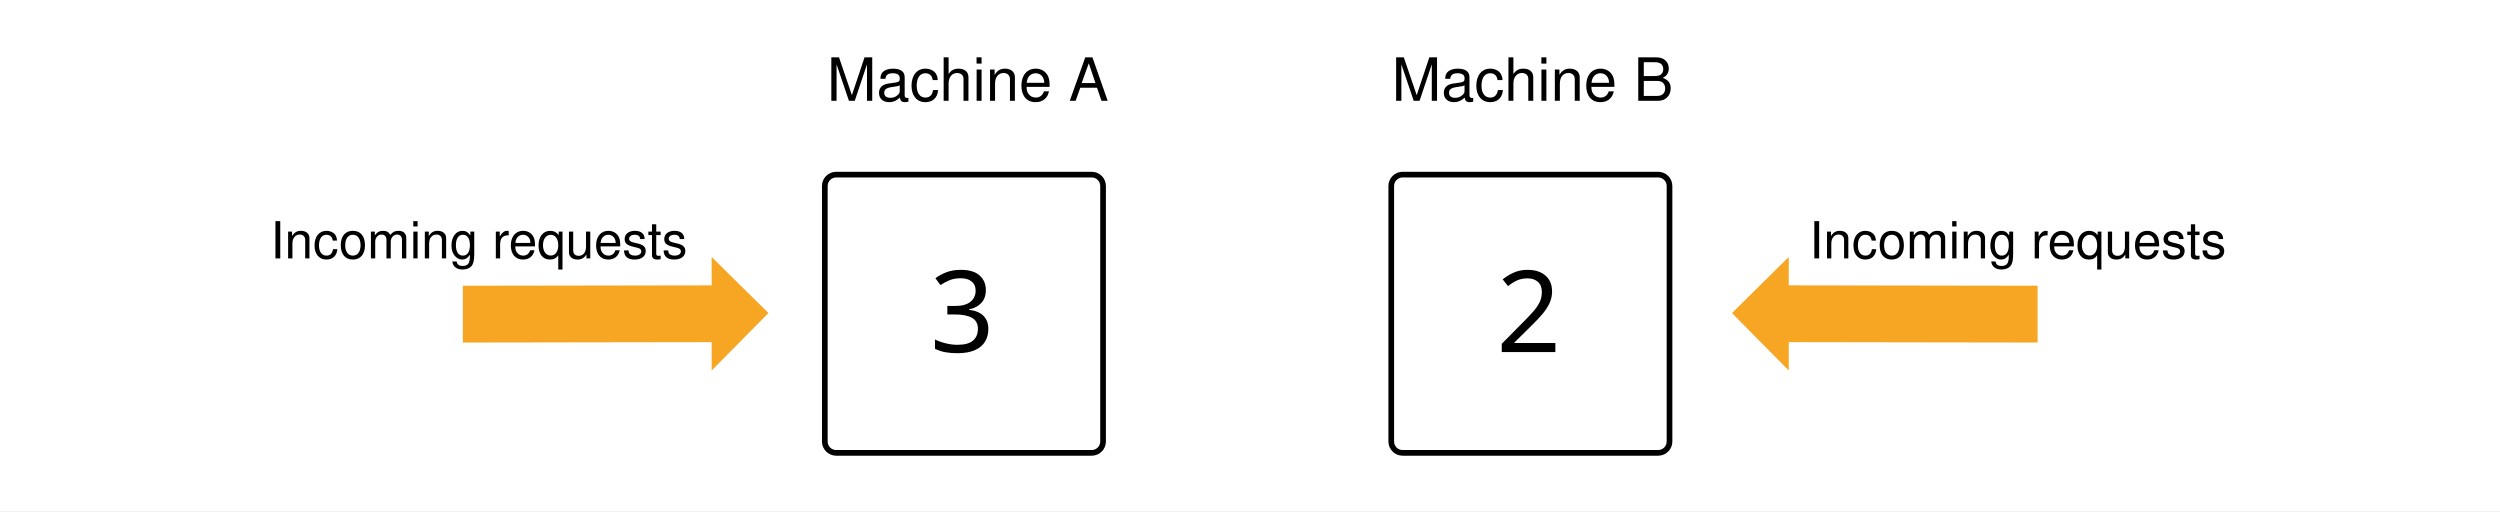
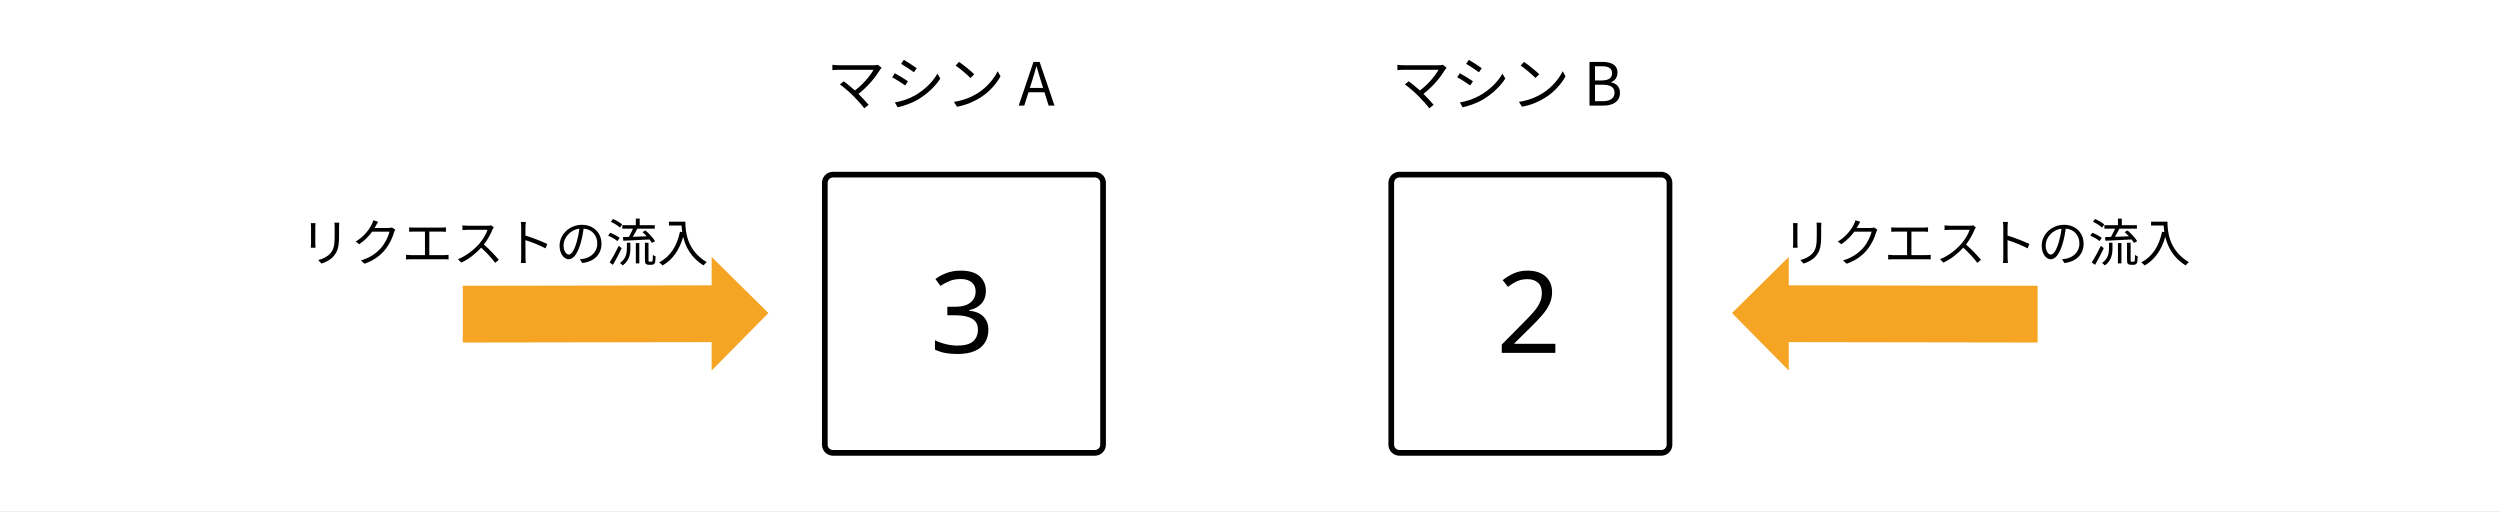
- <svg xmlns="http://www.w3.org/2000/svg" width="1761px" height="360px" viewBox="0 0 1761 360" version="1.1">
-   <defs />
-   <g id="Page-1" stroke="none" stroke-width="1" fill="none" fill-rule="evenodd">
-     <g id="simple-counter2">
-       <rect id="Background" fill="#FFFFFF" x="0" y="0" width="1761" height="360" />
-       <rect id="Rectangle-1" stroke="#000000" stroke-width="4" x="980" y="123" width="196" height="196" rx="8" />
-       <text id="3" font-family="FiraMono-Regular, Fira Mono" font-size="80" font-weight="normal" fill="#000000">
-         <tspan x="655" y="248">3</tspan>
-       </text>
-       <text id="2" font-family="FiraMono-Regular, Fira Mono" font-size="80" font-weight="normal" fill="#000000">
-         <tspan x="1054" y="248">2</tspan>
-       </text>
-       <rect id="Rectangle-1" stroke="#000000" stroke-width="4" x="581" y="123" width="196" height="196" rx="8" />
-       <text id="Machine-B" font-family="Helvetica" font-size="42" font-weight="normal" fill="#000000">
-         <tspan x="980.283" y="71">Machine B</tspan>
-       </text>
-       <text id="Machine-A" font-family="Helvetica" font-size="42" font-weight="normal" fill="#000000">
-         <tspan x="582.432" y="71">Machine A</tspan>
-       </text>
-       <polygon id="Path-1-Copy-2" fill="#F6A623" transform="translate(1327.645, 221) scale(-1, 1) translate(-1327.645, -221) " points="1220 201.291 1395.291 201 1395.291 181 1435.291 220.498 1395.291 261 1395.291 241 1220 241.291" />
-       <text id="Incoming-requests" font-family="Helvetica" font-size="36" font-weight="normal" fill="#000000">
-         <tspan x="1274.424" y="182">Incoming requests</tspan>
-       </text>
-       <polygon id="Path-1-Copy-2" fill="#F6A623" points="326 201.291 501.291 201 501.291 181 541.291 220.498 501.291 261 501.291 241 326 241.291" />
-       <text id="Incoming-requests" font-family="Helvetica" font-size="36" font-weight="normal" fill="#000000">
-         <tspan x="190.424" y="182">Incoming requests</tspan>
-       </text>
-     </g>
+ <svg xmlns="http://www.w3.org/2000/svg" width="1761" height="360">
+   <path fill="rgb(255,255,255)" stroke="none" d="M0 0L1761 0L1761 360L0 360L0 0Z" />
+   <defs>
+     <clipPath id="clip_0">
+       <path d="M1170 121L986 121Q985.795 121 985.592 121.009Q985.388 121.019 985.186 121.037Q984.985 121.056 984.785 121.084Q984.585 121.112 984.388 121.149Q984.192 121.186 983.998 121.232Q983.804 121.278 983.613 121.334Q983.423 121.389 983.236 121.453Q983.049 121.517 982.867 121.591Q982.684 121.664 982.506 121.745Q982.328 121.827 982.155 121.917Q981.982 122.007 981.814 122.106Q981.646 122.204 981.484 122.311Q981.322 122.417 981.166 122.532Q981.009 122.646 980.859 122.768Q980.709 122.89 980.566 123.02Q980.422 123.149 980.286 123.286Q980.149 123.422 980.02 123.566Q979.89 123.709 979.768 123.859Q979.646 124.009 979.532 124.166Q979.417 124.322 979.311 124.484Q979.204 124.646 979.106 124.814Q979.007 124.982 978.917 125.155Q978.827 125.328 978.745 125.506Q978.664 125.684 978.591 125.867Q978.518 126.049 978.453 126.236Q978.389 126.423 978.334 126.613Q978.279 126.804 978.232 126.998Q978.186 127.192 978.149 127.389Q978.112 127.585 978.084 127.785Q978.056 127.985 978.037 128.186Q978.019 128.388 978.009 128.592Q978 128.795 978 129L978 313Q978 313.205 978.009 313.408Q978.019 313.612 978.037 313.814Q978.056 314.016 978.084 314.215Q978.112 314.415 978.149 314.612Q978.186 314.808 978.232 315.002Q978.279 315.196 978.334 315.387Q978.389 315.577 978.453 315.764Q978.518 315.951 978.591 316.133Q978.664 316.316 978.745 316.494Q978.827 316.672 978.917 316.845Q979.007 317.018 979.106 317.186Q979.204 317.354 979.311 317.516Q979.417 317.678 979.532 317.834Q979.646 317.991 979.768 318.141Q979.89 318.291 980.02 318.434Q980.149 318.578 980.286 318.714Q980.422 318.851 980.566 318.98Q980.709 319.11 980.859 319.232Q981.009 319.354 981.166 319.468Q981.322 319.583 981.484 319.689Q981.646 319.796 981.814 319.894Q981.982 319.993 982.155 320.083Q982.328 320.173 982.506 320.255Q982.684 320.336 982.867 320.41Q983.049 320.483 983.236 320.547Q983.423 320.611 983.613 320.666Q983.804 320.722 983.998 320.768Q984.192 320.814 984.389 320.851Q984.585 320.888 984.785 320.916Q984.985 320.944 985.186 320.963Q985.388 320.981 985.592 320.991Q985.795 321 986 321L1170 321Q1170.21 321 1170.41 320.991Q1170.61 320.981 1170.81 320.963Q1171.02 320.944 1171.22 320.916Q1171.41 320.888 1171.61 320.851Q1171.81 320.814 1172 320.768Q1172.2 320.722 1172.39 320.666Q1172.58 320.611 1172.76 320.547Q1172.95 320.483 1173.13 320.41Q1173.32 320.336 1173.49 320.255Q1173.67 320.173 1173.84 320.083Q1174.02 319.993 1174.19 319.894Q1174.35 319.796 1174.52 319.689Q1174.68 319.583 1174.83 319.469Q1174.99 319.354 1175.14 319.232Q1175.29 319.11 1175.43 318.98Q1175.58 318.851 1175.71 318.714Q1175.85 318.578 1175.98 318.434Q1176.11 318.291 1176.23 318.141Q1176.35 317.991 1176.47 317.834Q1176.58 317.678 1176.69 317.516Q1176.8 317.354 1176.89 317.186Q1176.99 317.018 1177.08 316.845Q1177.17 316.672 1177.26 316.494Q1177.34 316.316 1177.41 316.133Q1177.48 315.951 1177.55 315.764Q1177.61 315.577 1177.67 315.387Q1177.72 315.196 1177.77 315.002Q1177.81 314.808 1177.85 314.612Q1177.89 314.415 1177.92 314.215Q1177.94 314.016 1177.96 313.814Q1177.98 313.612 1177.99 313.408Q1178 313.205 1178 313L1178 129Q1178 128.795 1177.99 128.592Q1177.98 128.388 1177.96 128.186Q1177.94 127.985 1177.92 127.785Q1177.89 127.585 1177.85 127.389Q1177.81 127.192 1177.77 126.998Q1177.72 126.804 1177.67 126.613Q1177.61 126.423 1177.55 126.236Q1177.48 126.049 1177.41 125.867Q1177.34 125.684 1177.26 125.506Q1177.17 125.328 1177.08 125.155Q1176.99 124.982 1176.89 124.814Q1176.8 124.646 1176.69 124.484Q1176.58 124.322 1176.47 124.166Q1176.35 124.009 1176.23 123.859Q1176.11 123.709 1175.98 123.566Q1175.85 123.422 1175.71 123.286Q1175.58 123.149 1175.43 123.02Q1175.29 122.89 1175.14 122.768Q1174.99 122.646 1174.83 122.532Q1174.68 122.417 1174.52 122.311Q1174.35 122.204 1174.19 122.106Q1174.02 122.007 1173.84 121.917Q1173.67 121.827 1173.49 121.745Q1173.32 121.664 1173.13 121.591Q1172.95 121.517 1172.76 121.453Q1172.58 121.389 1172.39 121.334Q1172.2 121.278 1172 121.232Q1171.81 121.186 1171.61 121.149Q1171.41 121.112 1171.22 121.084Q1171.02 121.056 1170.81 121.037Q1170.61 121.019 1170.41 121.009Q1170.21 121 1170 121Z" clip-rule="evenodd" />
+     </clipPath>
+   </defs>
+   <g clip-path="url(#clip_0)">
+     <path fill="none" stroke="rgb(0,0,0)" stroke-width="8" stroke-miterlimit="4" transform="translate(978 121)" d="M8 0L192 0Q192.205 0 192.408 0.009Q192.612 0.019 192.814 0.037Q193.015 0.056 193.215 0.084Q193.415 0.112 193.612 0.149Q193.808 0.186 194.002 0.232Q194.196 0.278 194.387 0.334Q194.577 0.389 194.764 0.453Q194.951 0.517 195.133 0.59Q195.316 0.664 195.494 0.745Q195.672 0.827 195.845 0.917Q196.018 1.007 196.186 1.106Q196.354 1.204 196.516 1.311Q196.678 1.417 196.834 1.532Q196.991 1.646 197.141 1.768Q197.291 1.89 197.434 2.02Q197.578 2.149 197.714 2.286Q197.851 2.422 197.98 2.566Q198.11 2.709 198.232 2.859Q198.354 3.009 198.468 3.166Q198.583 3.322 198.689 3.484Q198.796 3.646 198.894 3.814Q198.993 3.982 199.083 4.155Q199.173 4.328 199.255 4.506Q199.337 4.684 199.41 4.867Q199.483 5.049 199.547 5.236Q199.611 5.423 199.666 5.613Q199.722 5.804 199.768 5.998Q199.814 6.192 199.851 6.388Q199.888 6.585 199.916 6.785Q199.944 6.985 199.963 7.186Q199.981 7.388 199.991 7.592Q200 7.795 200 8L200 192Q200 192.205 199.991 192.408Q199.981 192.612 199.963 192.814Q199.944 193.015 199.916 193.215Q199.888 193.415 199.851 193.612Q199.814 193.808 199.768 194.002Q199.722 194.196 199.666 194.387Q199.611 194.577 199.547 194.764Q199.483 194.951 199.41 195.133Q199.337 195.316 199.255 195.494Q199.173 195.672 199.083 195.845Q198.993 196.018 198.894 196.186Q198.796 196.354 198.689 196.516Q198.583 196.678 198.468 196.834Q198.354 196.991 198.232 197.141Q198.11 197.291 197.98 197.434Q197.851 197.578 197.714 197.714Q197.578 197.851 197.434 197.98Q197.291 198.11 197.141 198.232Q196.991 198.354 196.834 198.468Q196.678 198.583 196.516 198.689Q196.354 198.796 196.186 198.894Q196.018 198.993 195.845 199.083Q195.672 199.173 195.494 199.255Q195.316 199.336 195.133 199.41Q194.951 199.483 194.764 199.547Q194.577 199.611 194.387 199.666Q194.196 199.722 194.002 199.768Q193.808 199.814 193.612 199.851Q193.415 199.888 193.215 199.916Q193.015 199.944 192.814 199.963Q192.612 199.981 192.408 199.991Q192.205 200 192 200L8 200Q7.795 200 7.592 199.991Q7.388 199.981 7.186 199.963Q6.985 199.944 6.785 199.916Q6.585 199.888 6.388 199.851Q6.192 199.814 5.998 199.768Q5.804 199.722 5.613 199.666Q5.423 199.611 5.236 199.547Q5.049 199.483 4.867 199.41Q4.684 199.337 4.506 199.255Q4.328 199.173 4.155 199.083Q3.982 198.993 3.814 198.894Q3.646 198.796 3.484 198.689Q3.322 198.583 3.166 198.468Q3.009 198.354 2.859 198.232Q2.709 198.11 2.566 197.98Q2.422 197.851 2.286 197.714Q2.149 197.578 2.02 197.434Q1.89 197.291 1.768 197.141Q1.646 196.991 1.532 196.834Q1.417 196.678 1.311 196.516Q1.204 196.354 1.106 196.186Q1.007 196.018 0.917 195.845Q0.827 195.672 0.745 195.494Q0.664 195.316 0.59 195.133Q0.517 194.951 0.453 194.764Q0.389 194.577 0.334 194.387Q0.278 194.196 0.232 194.002Q0.186 193.808 0.149 193.612Q0.112 193.415 0.084 193.215Q0.056 193.015 0.037 192.814Q0.019 192.612 0.009 192.408Q0 192.205 0 192L0 8Q0 7.795 0.009 7.592Q0.019 7.388 0.037 7.186Q0.056 6.985 0.084 6.785Q0.112 6.585 0.149 6.388Q0.186 6.192 0.232 5.998Q0.278 5.804 0.334 5.613Q0.389 5.423 0.453 5.236Q0.517 5.049 0.59 4.867Q0.664 4.684 0.745 4.506Q0.827 4.328 0.917 4.155Q1.007 3.982 1.106 3.814Q1.204 3.646 1.311 3.484Q1.417 3.322 1.532 3.166Q1.646 3.009 1.768 2.859Q1.89 2.709 2.02 2.566Q2.149 2.422 2.286 2.286Q2.422 2.149 2.566 2.02Q2.709 1.89 2.859 1.768Q3.009 1.646 3.166 1.532Q3.322 1.417 3.484 1.311Q3.646 1.204 3.814 1.106Q3.982 1.007 4.155 0.917Q4.328 0.827 4.506 0.745Q4.684 0.664 4.867 0.59Q5.049 0.517 5.236 0.453Q5.423 0.389 5.613 0.334Q5.804 0.278 5.998 0.232Q6.192 0.186 6.388 0.149Q6.585 0.112 6.785 0.084Q6.985 0.056 7.186 0.037Q7.388 0.019 7.592 0.009Q7.795 0 8 0Z" />
  </g>
+   <text fill="rgb(0,0,0)" stroke="none" transform="translate(655 173)" font-size="80" font-family="Fira Mono" x="0" y="75.56">
+ 			3
+ 	</text>
+   <text fill="rgb(0,0,0)" stroke="none" transform="translate(1054 173)" font-size="80" font-family="Fira Mono" x="0" y="75.56">
+ 			2
+ 	</text>
+   <defs>
+     <clipPath id="clip_1">
+       <path d="M771 121L587 121Q586.795 121 586.592 121.009Q586.388 121.019 586.186 121.037Q585.985 121.056 585.785 121.084Q585.586 121.112 585.389 121.149Q585.192 121.186 584.998 121.232Q584.804 121.278 584.613 121.334Q584.423 121.389 584.236 121.453Q584.049 121.517 583.867 121.591Q583.684 121.664 583.506 121.745Q583.328 121.827 583.155 121.917Q582.982 122.007 582.814 122.106Q582.646 122.204 582.484 122.311Q582.322 122.417 582.166 122.532Q582.009 122.646 581.859 122.768Q581.709 122.89 581.566 123.02Q581.422 123.149 581.286 123.286Q581.149 123.422 581.02 123.566Q580.89 123.709 580.768 123.859Q580.646 124.009 580.532 124.166Q580.417 124.322 580.311 124.484Q580.204 124.646 580.106 124.814Q580.007 124.982 579.917 125.155Q579.827 125.328 579.745 125.506Q579.664 125.684 579.591 125.867Q579.518 126.049 579.453 126.236Q579.389 126.423 579.334 126.613Q579.279 126.804 579.232 126.998Q579.186 127.192 579.149 127.389Q579.112 127.585 579.084 127.785Q579.056 127.985 579.037 128.186Q579.019 128.388 579.009 128.592Q579 128.795 579 129L579 313Q579 313.205 579.009 313.408Q579.019 313.612 579.037 313.814Q579.056 314.016 579.084 314.215Q579.112 314.415 579.149 314.612Q579.186 314.808 579.232 315.002Q579.279 315.196 579.334 315.387Q579.389 315.577 579.453 315.764Q579.518 315.951 579.591 316.133Q579.664 316.316 579.745 316.494Q579.827 316.672 579.917 316.845Q580.007 317.018 580.106 317.186Q580.204 317.354 580.311 317.516Q580.417 317.678 580.532 317.834Q580.646 317.991 580.768 318.141Q580.89 318.291 581.02 318.434Q581.149 318.578 581.286 318.714Q581.422 318.851 581.566 318.98Q581.709 319.11 581.859 319.232Q582.009 319.354 582.166 319.468Q582.322 319.583 582.484 319.689Q582.646 319.796 582.814 319.894Q582.982 319.993 583.155 320.083Q583.328 320.173 583.506 320.255Q583.684 320.336 583.867 320.41Q584.049 320.483 584.236 320.547Q584.423 320.611 584.613 320.666Q584.804 320.722 584.998 320.768Q585.192 320.814 585.389 320.851Q585.586 320.888 585.785 320.916Q585.985 320.944 586.186 320.963Q586.388 320.981 586.592 320.991Q586.795 321 587 321L771 321Q771.205 321 771.409 320.991Q771.612 320.981 771.814 320.963Q772.016 320.944 772.215 320.916Q772.415 320.888 772.612 320.851Q772.808 320.814 773.002 320.768Q773.196 320.722 773.387 320.666Q773.577 320.611 773.764 320.547Q773.951 320.483 774.133 320.41Q774.316 320.336 774.494 320.255Q774.672 320.173 774.845 320.083Q775.018 319.993 775.186 319.894Q775.354 319.796 775.516 319.689Q775.678 319.583 775.835 319.469Q775.991 319.354 776.141 319.232Q776.291 319.11 776.434 318.98Q776.578 318.851 776.714 318.714Q776.851 318.578 776.98 318.434Q777.11 318.291 777.232 318.141Q777.354 317.991 777.469 317.834Q777.583 317.678 777.689 317.516Q777.796 317.354 777.894 317.186Q777.993 317.018 778.083 316.845Q778.173 316.672 778.255 316.494Q778.337 316.316 778.41 316.133Q778.483 315.951 778.547 315.764Q778.611 315.577 778.666 315.387Q778.722 315.196 778.768 315.002Q778.814 314.808 778.851 314.612Q778.888 314.415 778.916 314.215Q778.944 314.016 778.963 313.814Q778.981 313.612 778.991 313.408Q779 313.205 779 313L779 129Q779 128.795 778.991 128.592Q778.981 128.388 778.963 128.186Q778.944 127.985 778.916 127.785Q778.888 127.585 778.851 127.389Q778.814 127.192 778.768 126.998Q778.722 126.804 778.666 126.613Q778.611 126.423 778.547 126.236Q778.483 126.049 778.41 125.867Q778.337 125.684 778.255 125.506Q778.173 125.328 778.083 125.155Q777.993 124.982 777.895 124.814Q777.796 124.646 777.689 124.484Q777.583 124.322 777.468 124.166Q777.354 124.009 777.232 123.859Q777.11 123.709 776.98 123.566Q776.851 123.422 776.714 123.286Q776.578 123.149 776.434 123.02Q776.291 122.89 776.141 122.768Q775.991 122.646 775.834 122.532Q775.678 122.417 775.516 122.311Q775.354 122.204 775.186 122.106Q775.018 122.007 774.845 121.917Q774.672 121.827 774.494 121.745Q774.316 121.664 774.133 121.591Q773.951 121.517 773.764 121.453Q773.577 121.389 773.387 121.334Q773.196 121.278 773.002 121.232Q772.808 121.186 772.612 121.149Q772.415 121.112 772.215 121.084Q772.016 121.056 771.814 121.037Q771.612 121.019 771.409 121.009Q771.205 121 771 121Z" clip-rule="evenodd" />
+     </clipPath>
+   </defs>
+   <g clip-path="url(#clip_1)">
+     <path fill="none" stroke="rgb(0,0,0)" stroke-width="8" stroke-miterlimit="4" transform="translate(579 121)" d="M8 0L192 0Q192.205 0 192.408 0.009Q192.612 0.019 192.814 0.037Q193.015 0.056 193.215 0.084Q193.415 0.112 193.612 0.149Q193.808 0.186 194.002 0.232Q194.196 0.278 194.387 0.334Q194.577 0.389 194.764 0.453Q194.951 0.517 195.133 0.59Q195.316 0.664 195.494 0.745Q195.672 0.827 195.845 0.917Q196.018 1.007 196.186 1.106Q196.354 1.204 196.516 1.311Q196.678 1.417 196.834 1.532Q196.991 1.646 197.141 1.768Q197.291 1.89 197.434 2.02Q197.578 2.149 197.714 2.286Q197.851 2.422 197.98 2.566Q198.11 2.709 198.232 2.859Q198.354 3.009 198.468 3.166Q198.583 3.322 198.689 3.484Q198.796 3.646 198.894 3.814Q198.993 3.982 199.083 4.155Q199.173 4.328 199.255 4.506Q199.337 4.684 199.41 4.867Q199.483 5.049 199.547 5.236Q199.611 5.423 199.666 5.613Q199.722 5.804 199.768 5.998Q199.814 6.192 199.851 6.388Q199.888 6.585 199.916 6.785Q199.944 6.985 199.963 7.186Q199.981 7.388 199.991 7.592Q200 7.795 200 8L200 192Q200 192.205 199.991 192.408Q199.981 192.612 199.963 192.814Q199.944 193.015 199.916 193.215Q199.888 193.415 199.851 193.612Q199.814 193.808 199.768 194.002Q199.722 194.196 199.666 194.387Q199.611 194.577 199.547 194.764Q199.483 194.951 199.41 195.133Q199.337 195.316 199.255 195.494Q199.173 195.672 199.083 195.845Q198.993 196.018 198.894 196.186Q198.796 196.354 198.689 196.516Q198.583 196.678 198.468 196.834Q198.354 196.991 198.232 197.141Q198.11 197.291 197.98 197.434Q197.851 197.578 197.714 197.714Q197.578 197.851 197.434 197.98Q197.291 198.11 197.141 198.232Q196.991 198.354 196.834 198.468Q196.678 198.583 196.516 198.689Q196.354 198.796 196.186 198.894Q196.018 198.993 195.845 199.083Q195.672 199.173 195.494 199.255Q195.316 199.336 195.133 199.41Q194.951 199.483 194.764 199.547Q194.577 199.611 194.387 199.666Q194.196 199.722 194.002 199.768Q193.808 199.814 193.612 199.851Q193.415 199.888 193.215 199.916Q193.015 199.944 192.814 199.963Q192.612 199.981 192.408 199.991Q192.205 200 192 200L8 200Q7.795 200 7.592 199.991Q7.388 199.981 7.186 199.963Q6.985 199.944 6.785 199.916Q6.585 199.888 6.388 199.851Q6.192 199.814 5.998 199.768Q5.804 199.722 5.613 199.666Q5.423 199.611 5.236 199.547Q5.049 199.483 4.867 199.41Q4.684 199.337 4.506 199.255Q4.328 199.173 4.155 199.083Q3.982 198.993 3.814 198.894Q3.646 198.796 3.484 198.689Q3.322 198.583 3.166 198.468Q3.009 198.354 2.859 198.232Q2.709 198.11 2.566 197.98Q2.422 197.851 2.286 197.714Q2.149 197.578 2.02 197.434Q1.89 197.291 1.768 197.141Q1.646 196.991 1.532 196.834Q1.417 196.678 1.311 196.516Q1.204 196.354 1.106 196.186Q1.007 196.018 0.917 195.845Q0.827 195.672 0.745 195.494Q0.664 195.316 0.59 195.133Q0.517 194.951 0.453 194.764Q0.389 194.577 0.334 194.387Q0.278 194.196 0.232 194.002Q0.186 193.808 0.149 193.612Q0.112 193.415 0.084 193.215Q0.056 193.015 0.037 192.814Q0.019 192.612 0.009 192.408Q0 192.205 0 192L0 8Q0 7.795 0.009 7.592Q0.019 7.388 0.037 7.186Q0.056 6.985 0.084 6.785Q0.112 6.585 0.149 6.388Q0.186 6.192 0.232 5.998Q0.278 5.804 0.334 5.613Q0.389 5.423 0.453 5.236Q0.517 5.049 0.59 4.867Q0.664 4.684 0.745 4.506Q0.827 4.328 0.917 4.155Q1.007 3.982 1.106 3.814Q1.204 3.646 1.311 3.484Q1.417 3.322 1.532 3.166Q1.646 3.009 1.768 2.859Q1.89 2.709 2.02 2.566Q2.149 2.422 2.286 2.286Q2.422 2.149 2.566 2.02Q2.709 1.89 2.859 1.768Q3.009 1.646 3.166 1.532Q3.322 1.417 3.484 1.311Q3.646 1.204 3.814 1.106Q3.982 1.007 4.155 0.917Q4.328 0.827 4.506 0.745Q4.684 0.664 4.867 0.59Q5.049 0.517 5.236 0.453Q5.423 0.389 5.613 0.334Q5.804 0.278 5.998 0.232Q6.192 0.186 6.388 0.149Q6.585 0.112 6.785 0.084Q6.985 0.056 7.186 0.037Q7.388 0.019 7.592 0.009Q7.795 0 8 0Z" />
+   </g>
+   <text fill="rgb(0,0,0)" stroke="none" transform="translate(980 31)" font-size="42" font-family="Noto Sans CJK JP Regular, Noto Sans CJK JP" x="0" y="43.393">
+ 			マシン B
+ 	</text>
+   <text fill="rgb(0,0,0)" stroke="none" transform="translate(582 31)" font-size="42" font-family="Noto Sans CJK JP Regular, Noto Sans CJK JP" x="0" y="43.393">
+ 			マシン A
+ 	</text>
+   <path fill="rgb(245,165,35)" stroke="none" transform="matrix(-1 0 0 1 1435.29 181)" d="M0 20.291L175.291 20L175.291 0L215.291 39.498L175.291 80L175.291 60L0 60.291L0 20.291Z" />
+   <text fill="rgb(0,0,0)" stroke="none" transform="translate(1255 147)" font-size="36" font-family="Noto Sans CJK JP Regular, Noto Sans CJK JP" x="0" y="37.194">
+ 			リクエストの流入
+ 	</text>
+   <path fill="rgb(245,165,35)" stroke="none" transform="translate(326 181)" d="M0 20.291L175.291 20L175.291 0L215.291 39.498L175.291 80L175.291 60L0 60.291L0 20.291Z" />
+   <text fill="rgb(0,0,0)" stroke="none" transform="translate(211 147)" font-size="36" font-family="Noto Sans CJK JP Regular, Noto Sans CJK JP" x="0" y="37.194">
+ 			リクエストの流入
+ 	</text>
</svg>
